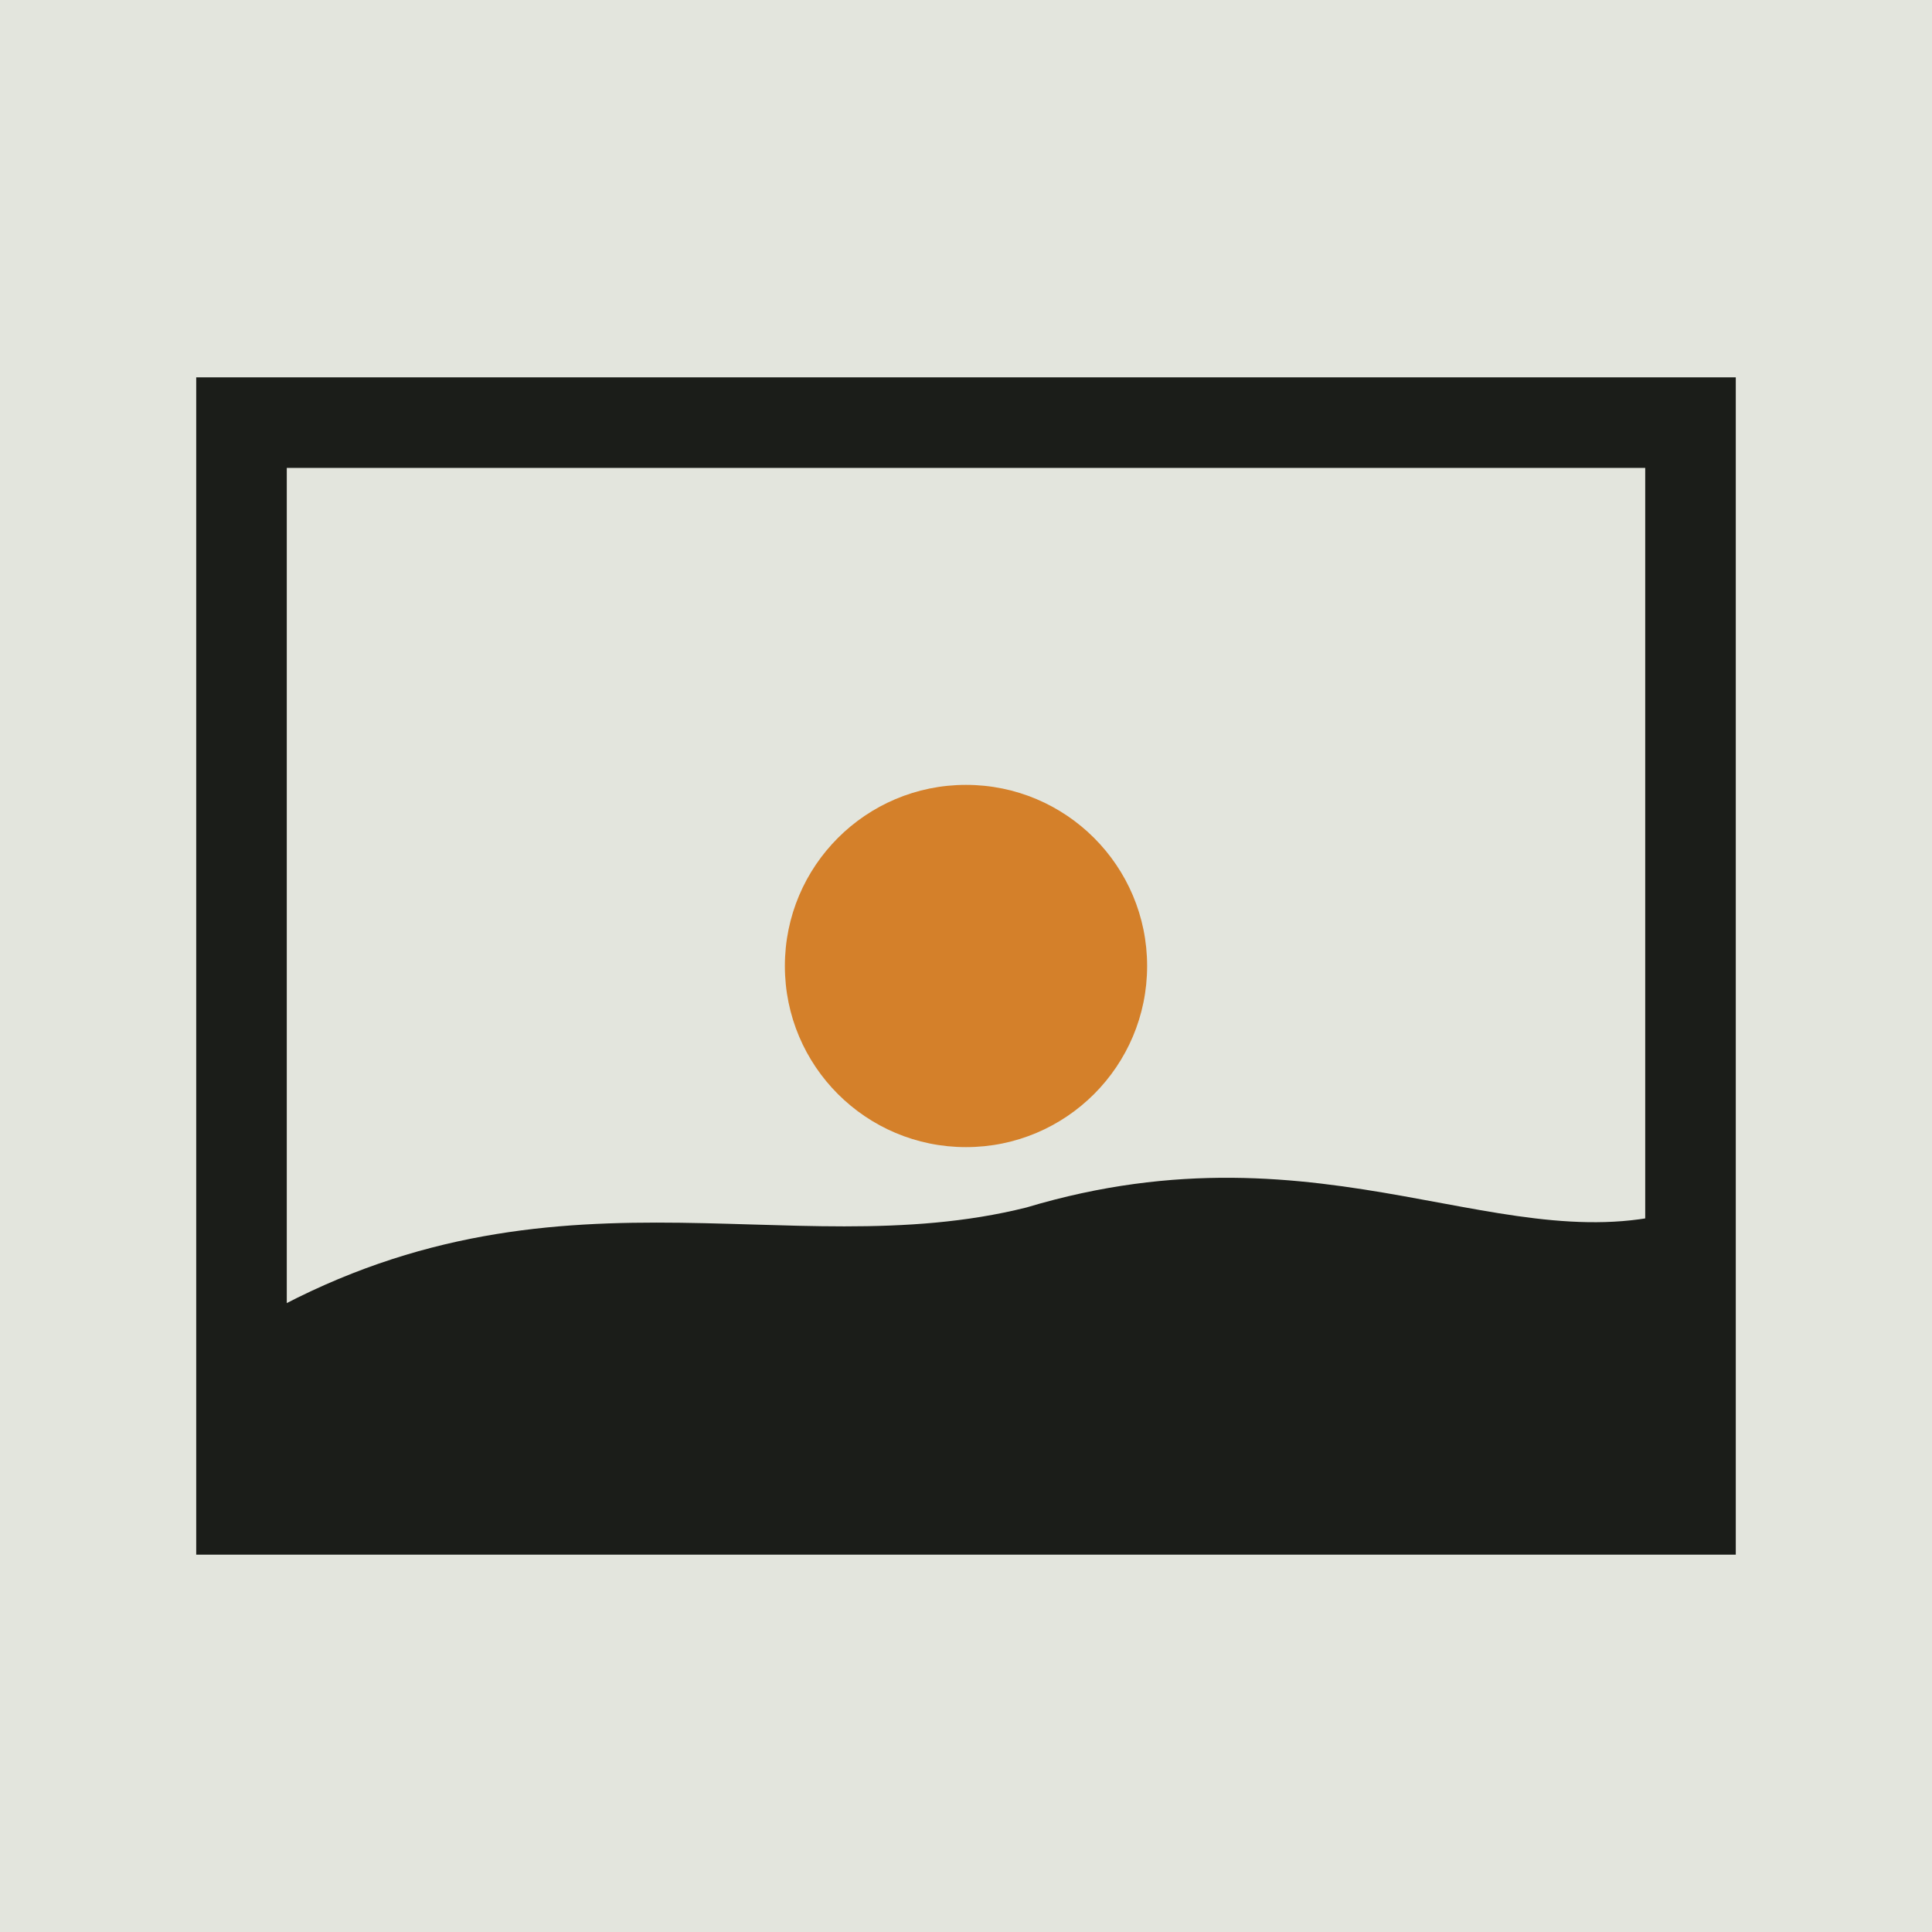
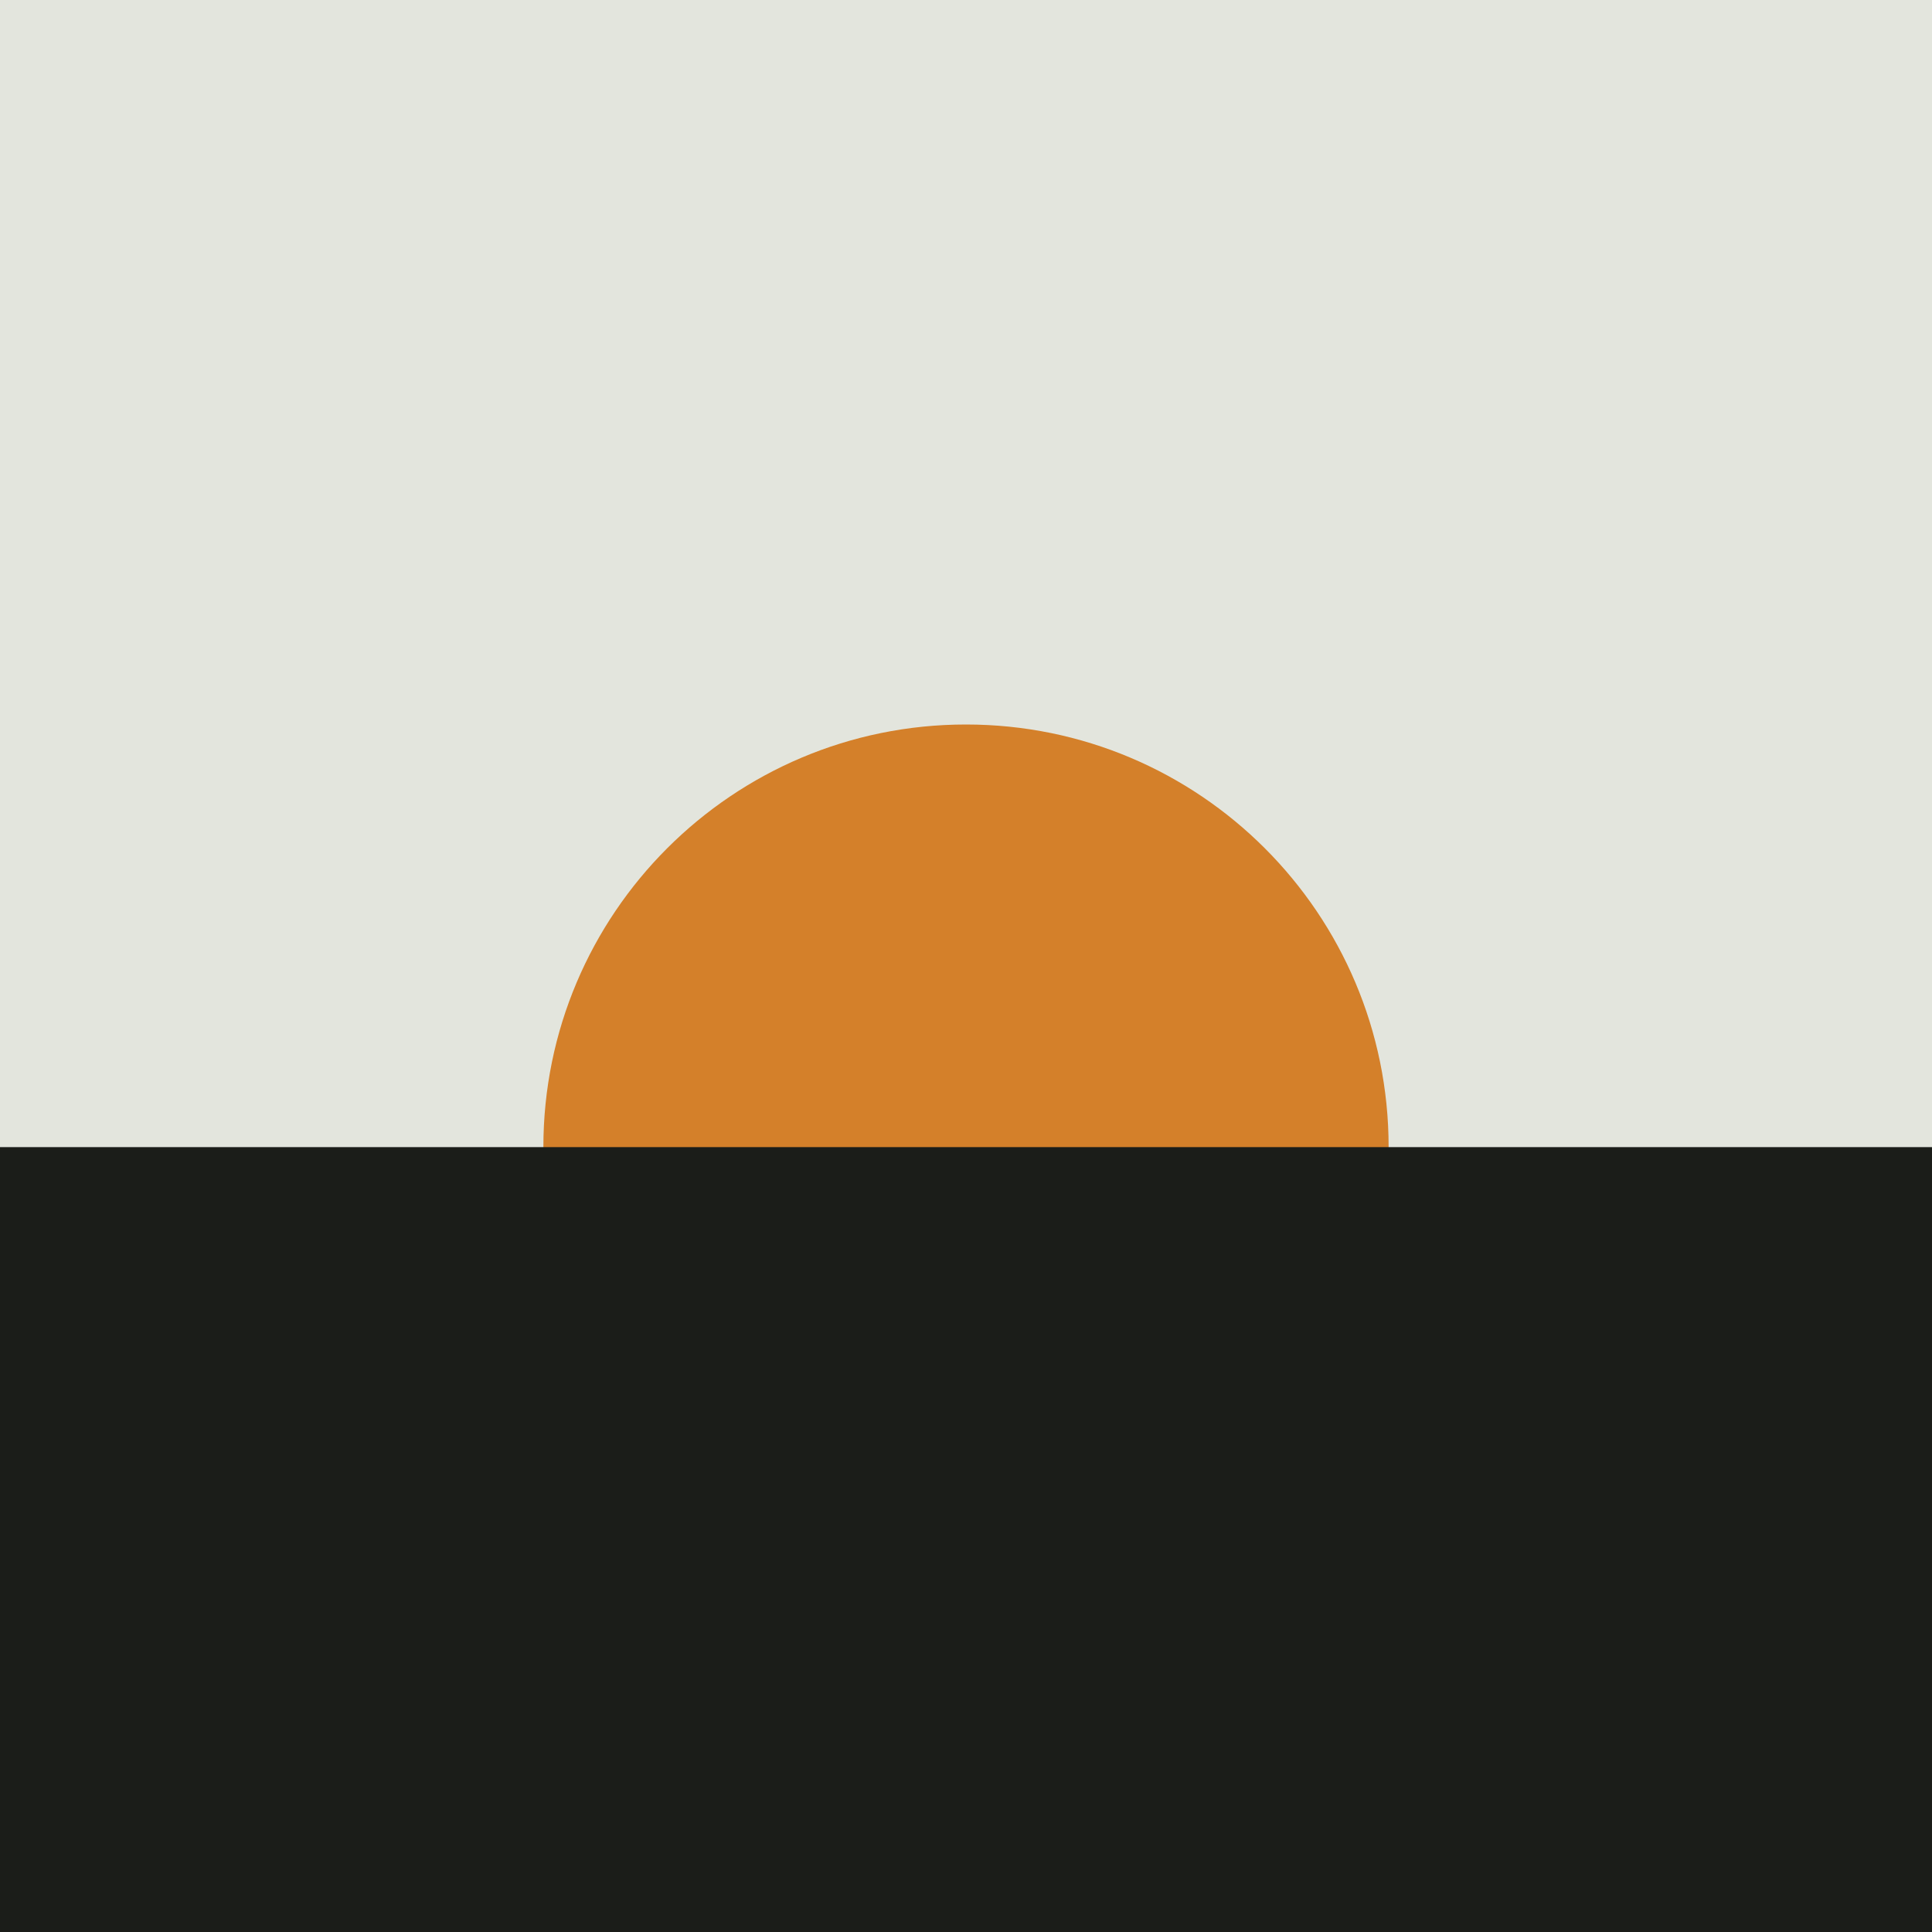
<svg xmlns="http://www.w3.org/2000/svg" viewBox="0 0 64 64">
  <rect width="64" height="64" fill="#e3e5dd" />
-   <rect x="8" y="14" width="48" height="36" fill="none" stroke="#1b1d19" stroke-width="3" />
-   <circle cx="32" cy="32" r="6" fill="#d4802a" />
-   <path d="M8 44 C 18 38, 26 42, 34 40 C 44 37, 50 42, 56 40 L56 50 L8 50 Z" fill="#1b1d19" />
+   <circle cx="32" cy="38" r="14" fill="#d4802a" />
+   <rect x="0" y="38" width="64" height="26" fill="#1b1d19" />
</svg>
